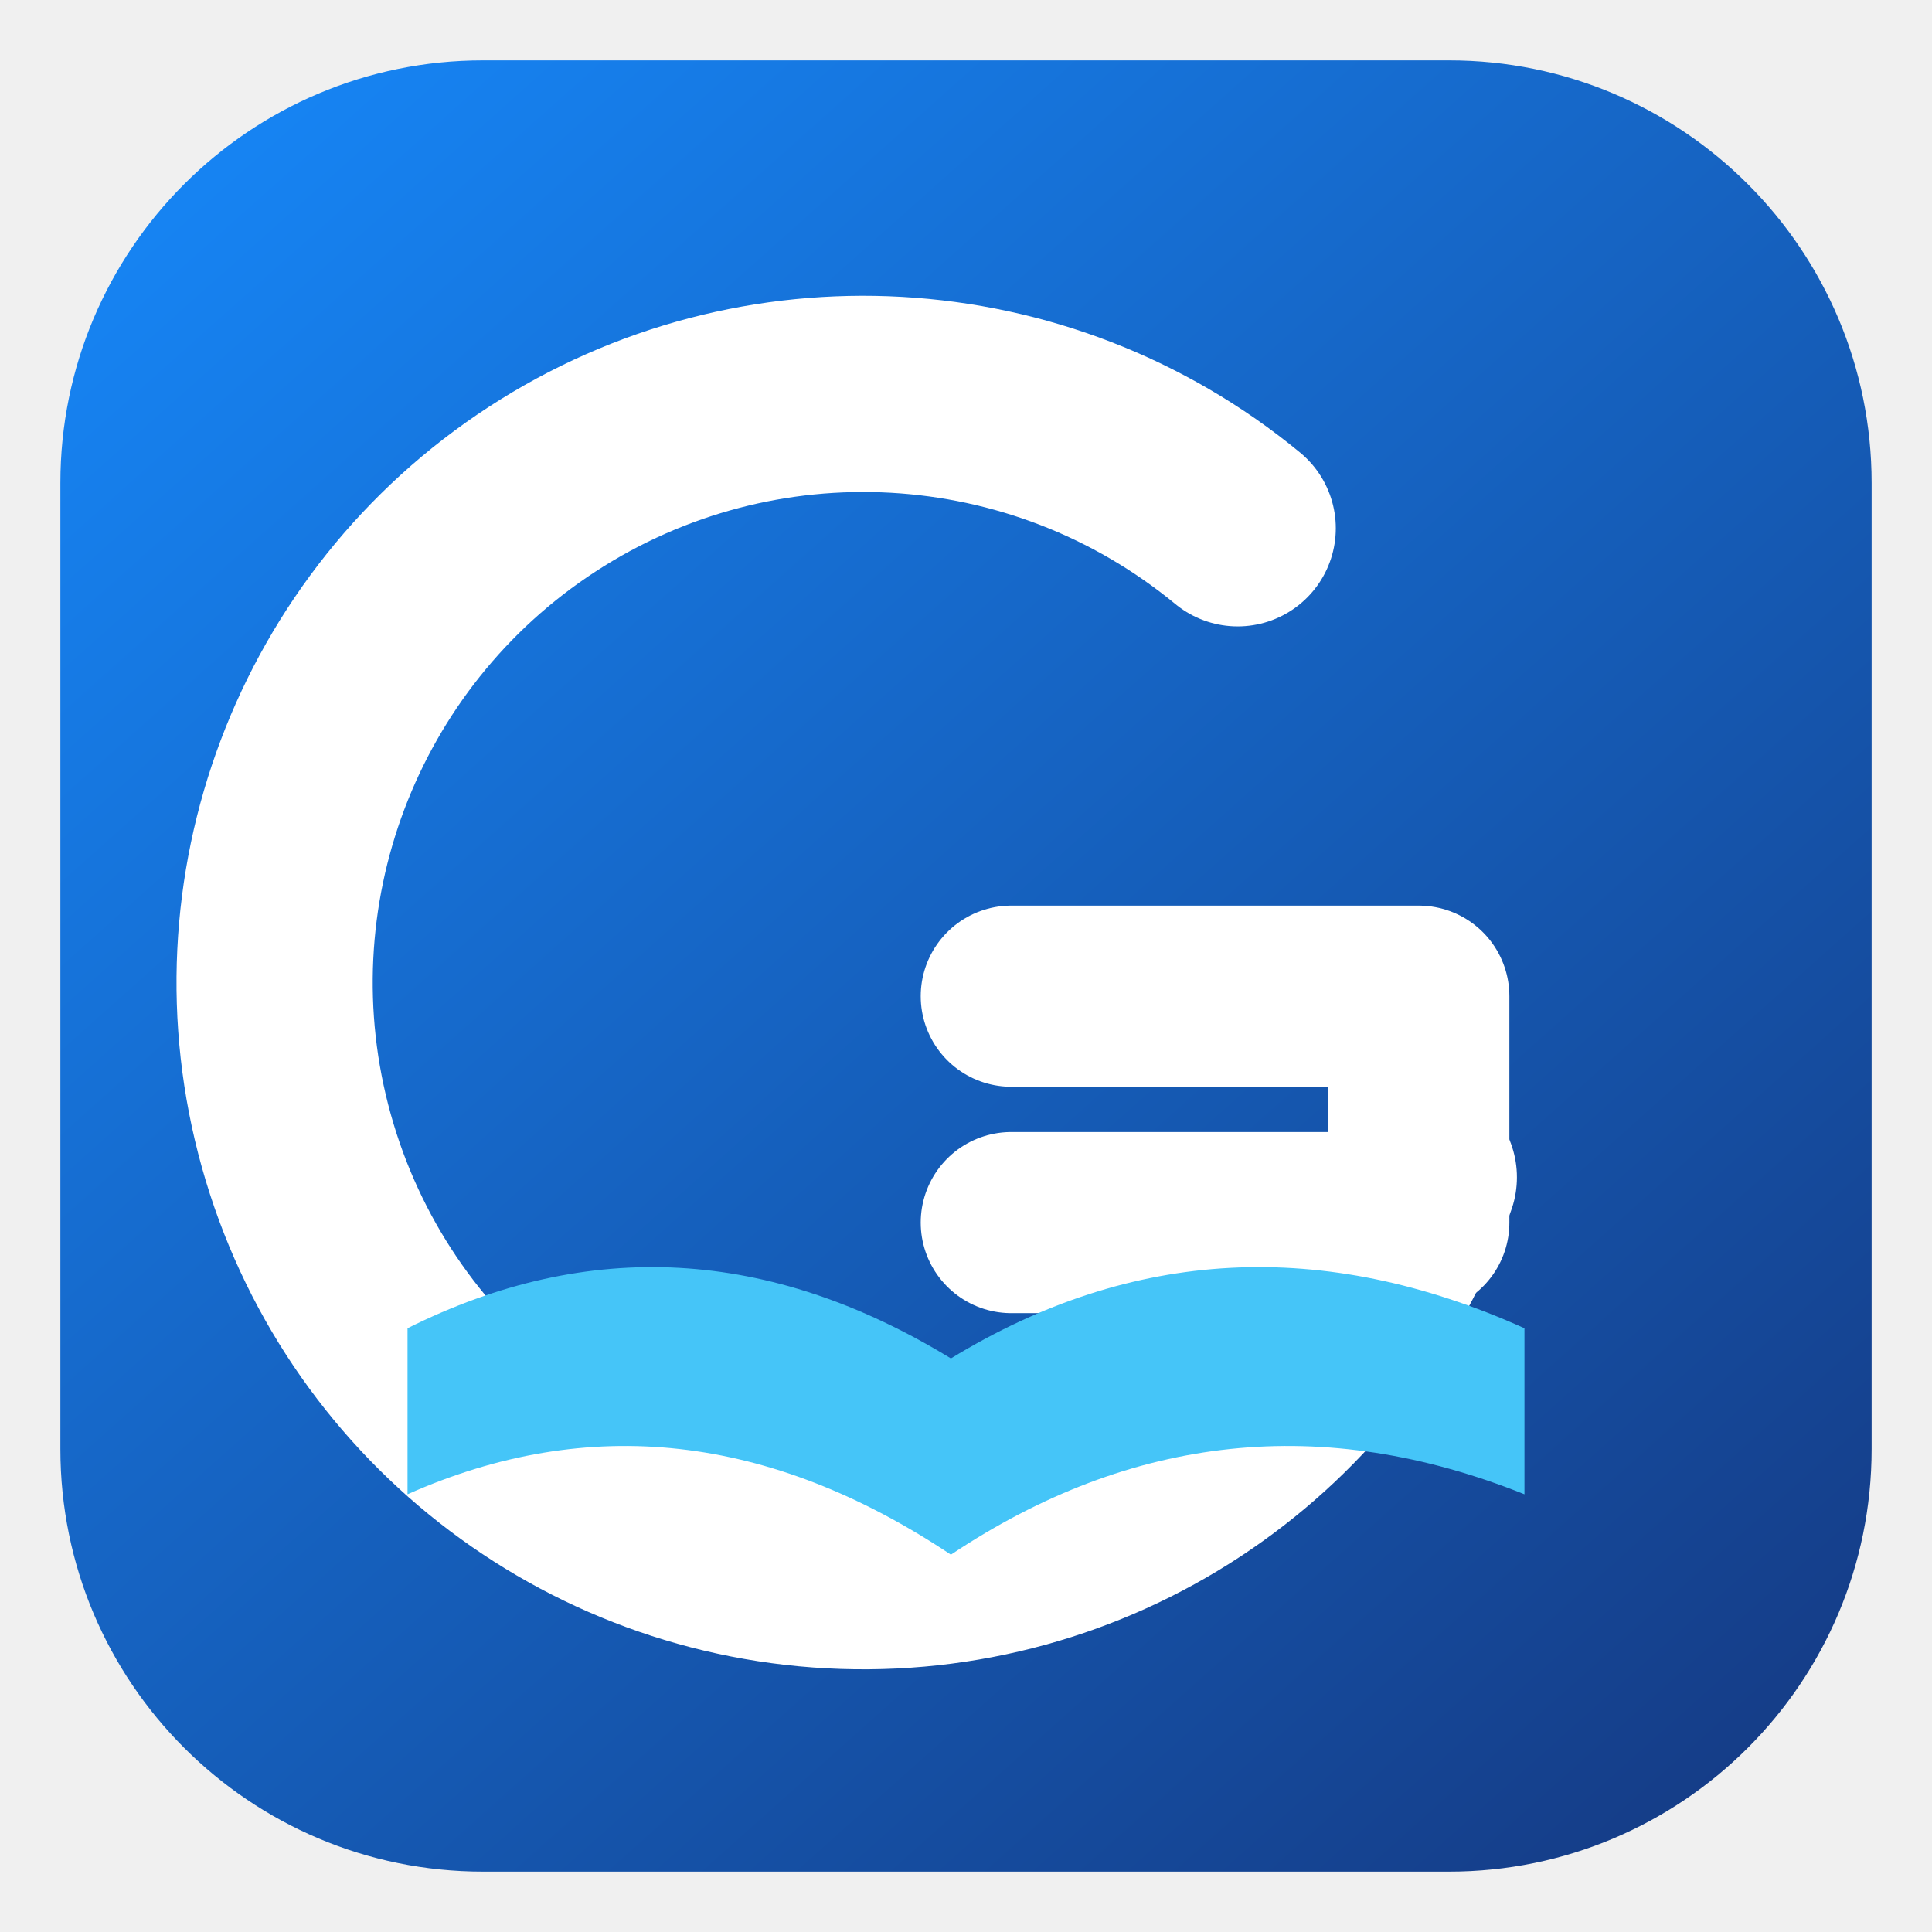
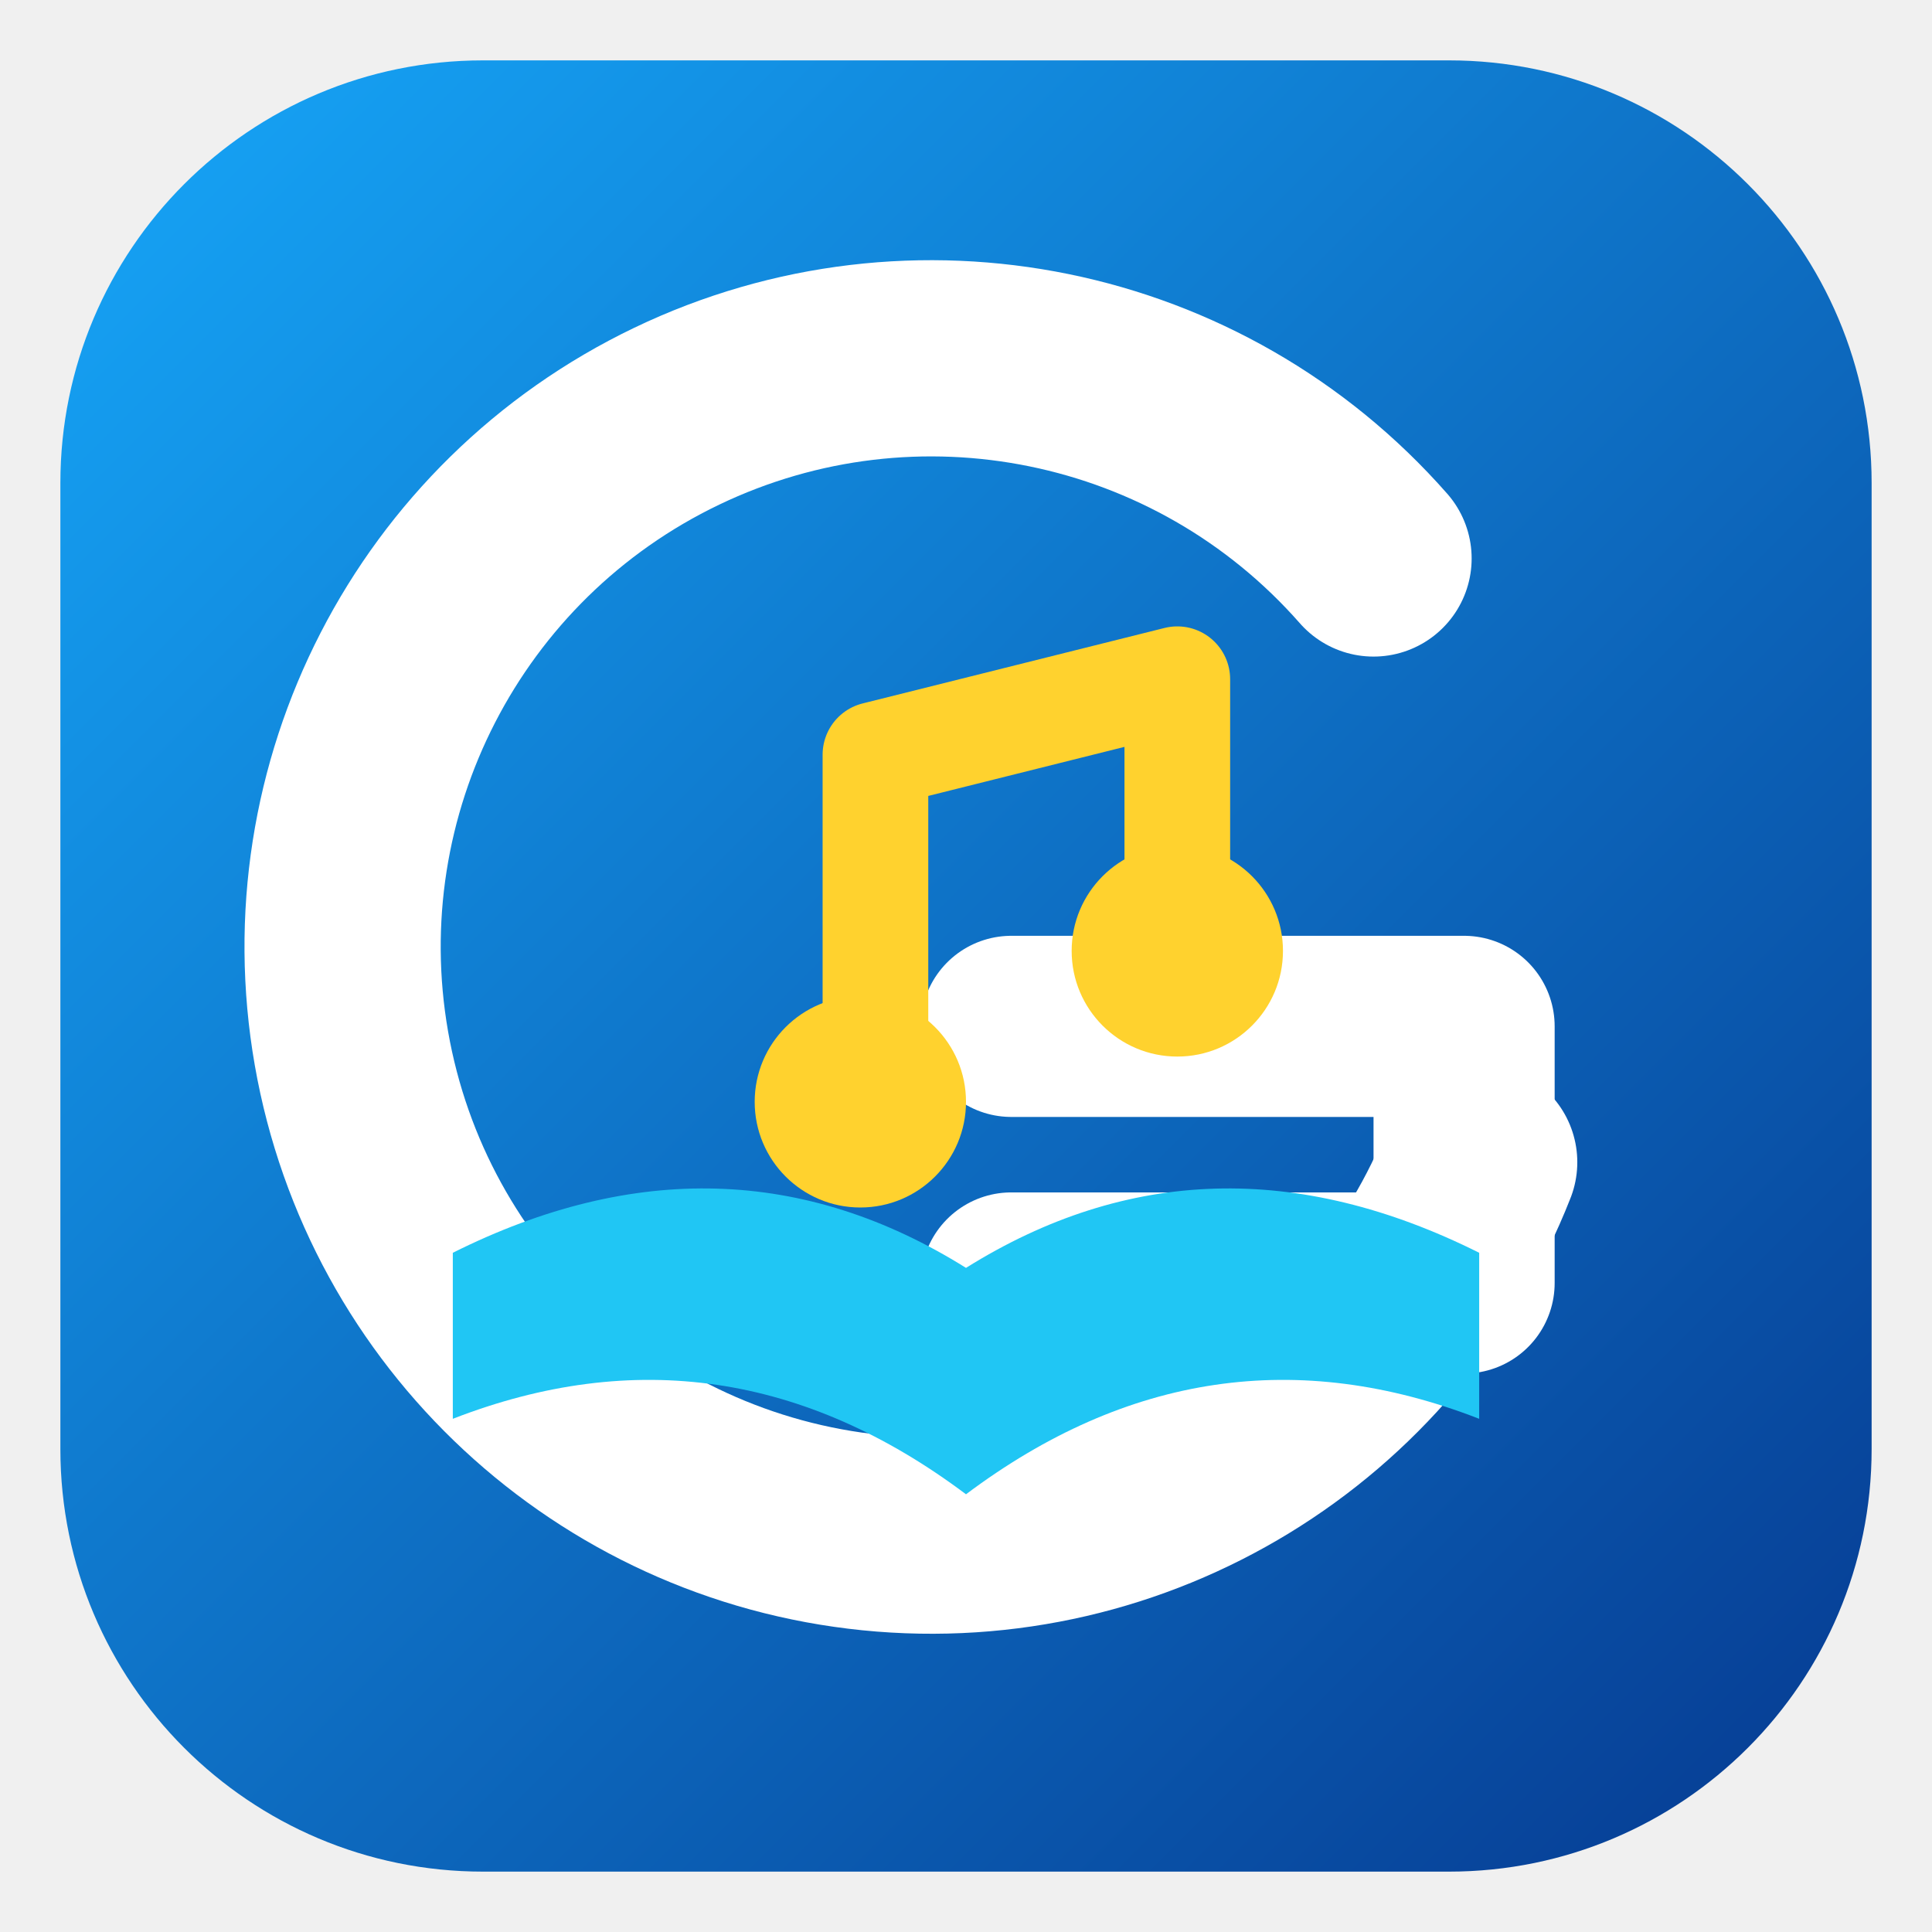
<svg xmlns="http://www.w3.org/2000/svg" viewBox="0 0 128 128">
  <defs>
-     <linearGradient id="bg" x1="12" y1="8" x2="112" y2="120" gradientUnits="userSpaceOnUse">
-       <stop stop-color="#1685F5" />
-       <stop offset="1" stop-color="#153D88" />
+     <linearGradient id="blue" x1="0" y1="0" x2="1" y2="1">
+       <stop stop-color="#16A6F8" />
+       <stop offset="1" stop-color="#063A91" />
    </linearGradient>
  </defs>
-   <rect x="4" y="4" width="120" height="120" rx="28" fill="url(#bg)" />
-   <path d="M82 35A39 39 0 1 0 94 78" fill="none" stroke="#fff" stroke-width="13" stroke-linecap="round" />
-   <path d="M67 66h27v15H67" fill="none" stroke="#fff" stroke-width="12" stroke-linecap="round" stroke-linejoin="round" />
-   <path d="M27 88Q45 79 63 90Q81 79 101 88V99Q81 91 63 103Q45 91 27 99Z" fill="#45C5F8" />
+   <rect x="4" y="4" width="120" height="120" rx="28" fill="url(#blue)" />
+   <path d="M91 37A39 39 0 1 0 98 77" fill="none" stroke="#fff" stroke-width="13" stroke-linecap="round" />
+   <path d="M67 68h30v17H67" fill="none" stroke="#fff" stroke-width="12" stroke-linecap="round" stroke-linejoin="round" />
+   <path d="M30 83Q48 74 64 84Q80 74 98 83L98 94Q80 87 64 99Q48 87 30 94Z" fill="#20C6F4" />
+   <path d="M58 50v23m0-23 20-5v18" fill="none" stroke="#FFD22E" stroke-width="7" stroke-linecap="round" stroke-linejoin="round" />
+   <circle cx="57" cy="73" r="7" fill="#FFD22E" />
+   <circle cx="78" cy="63" r="7" fill="#FFD22E" />
</svg>
